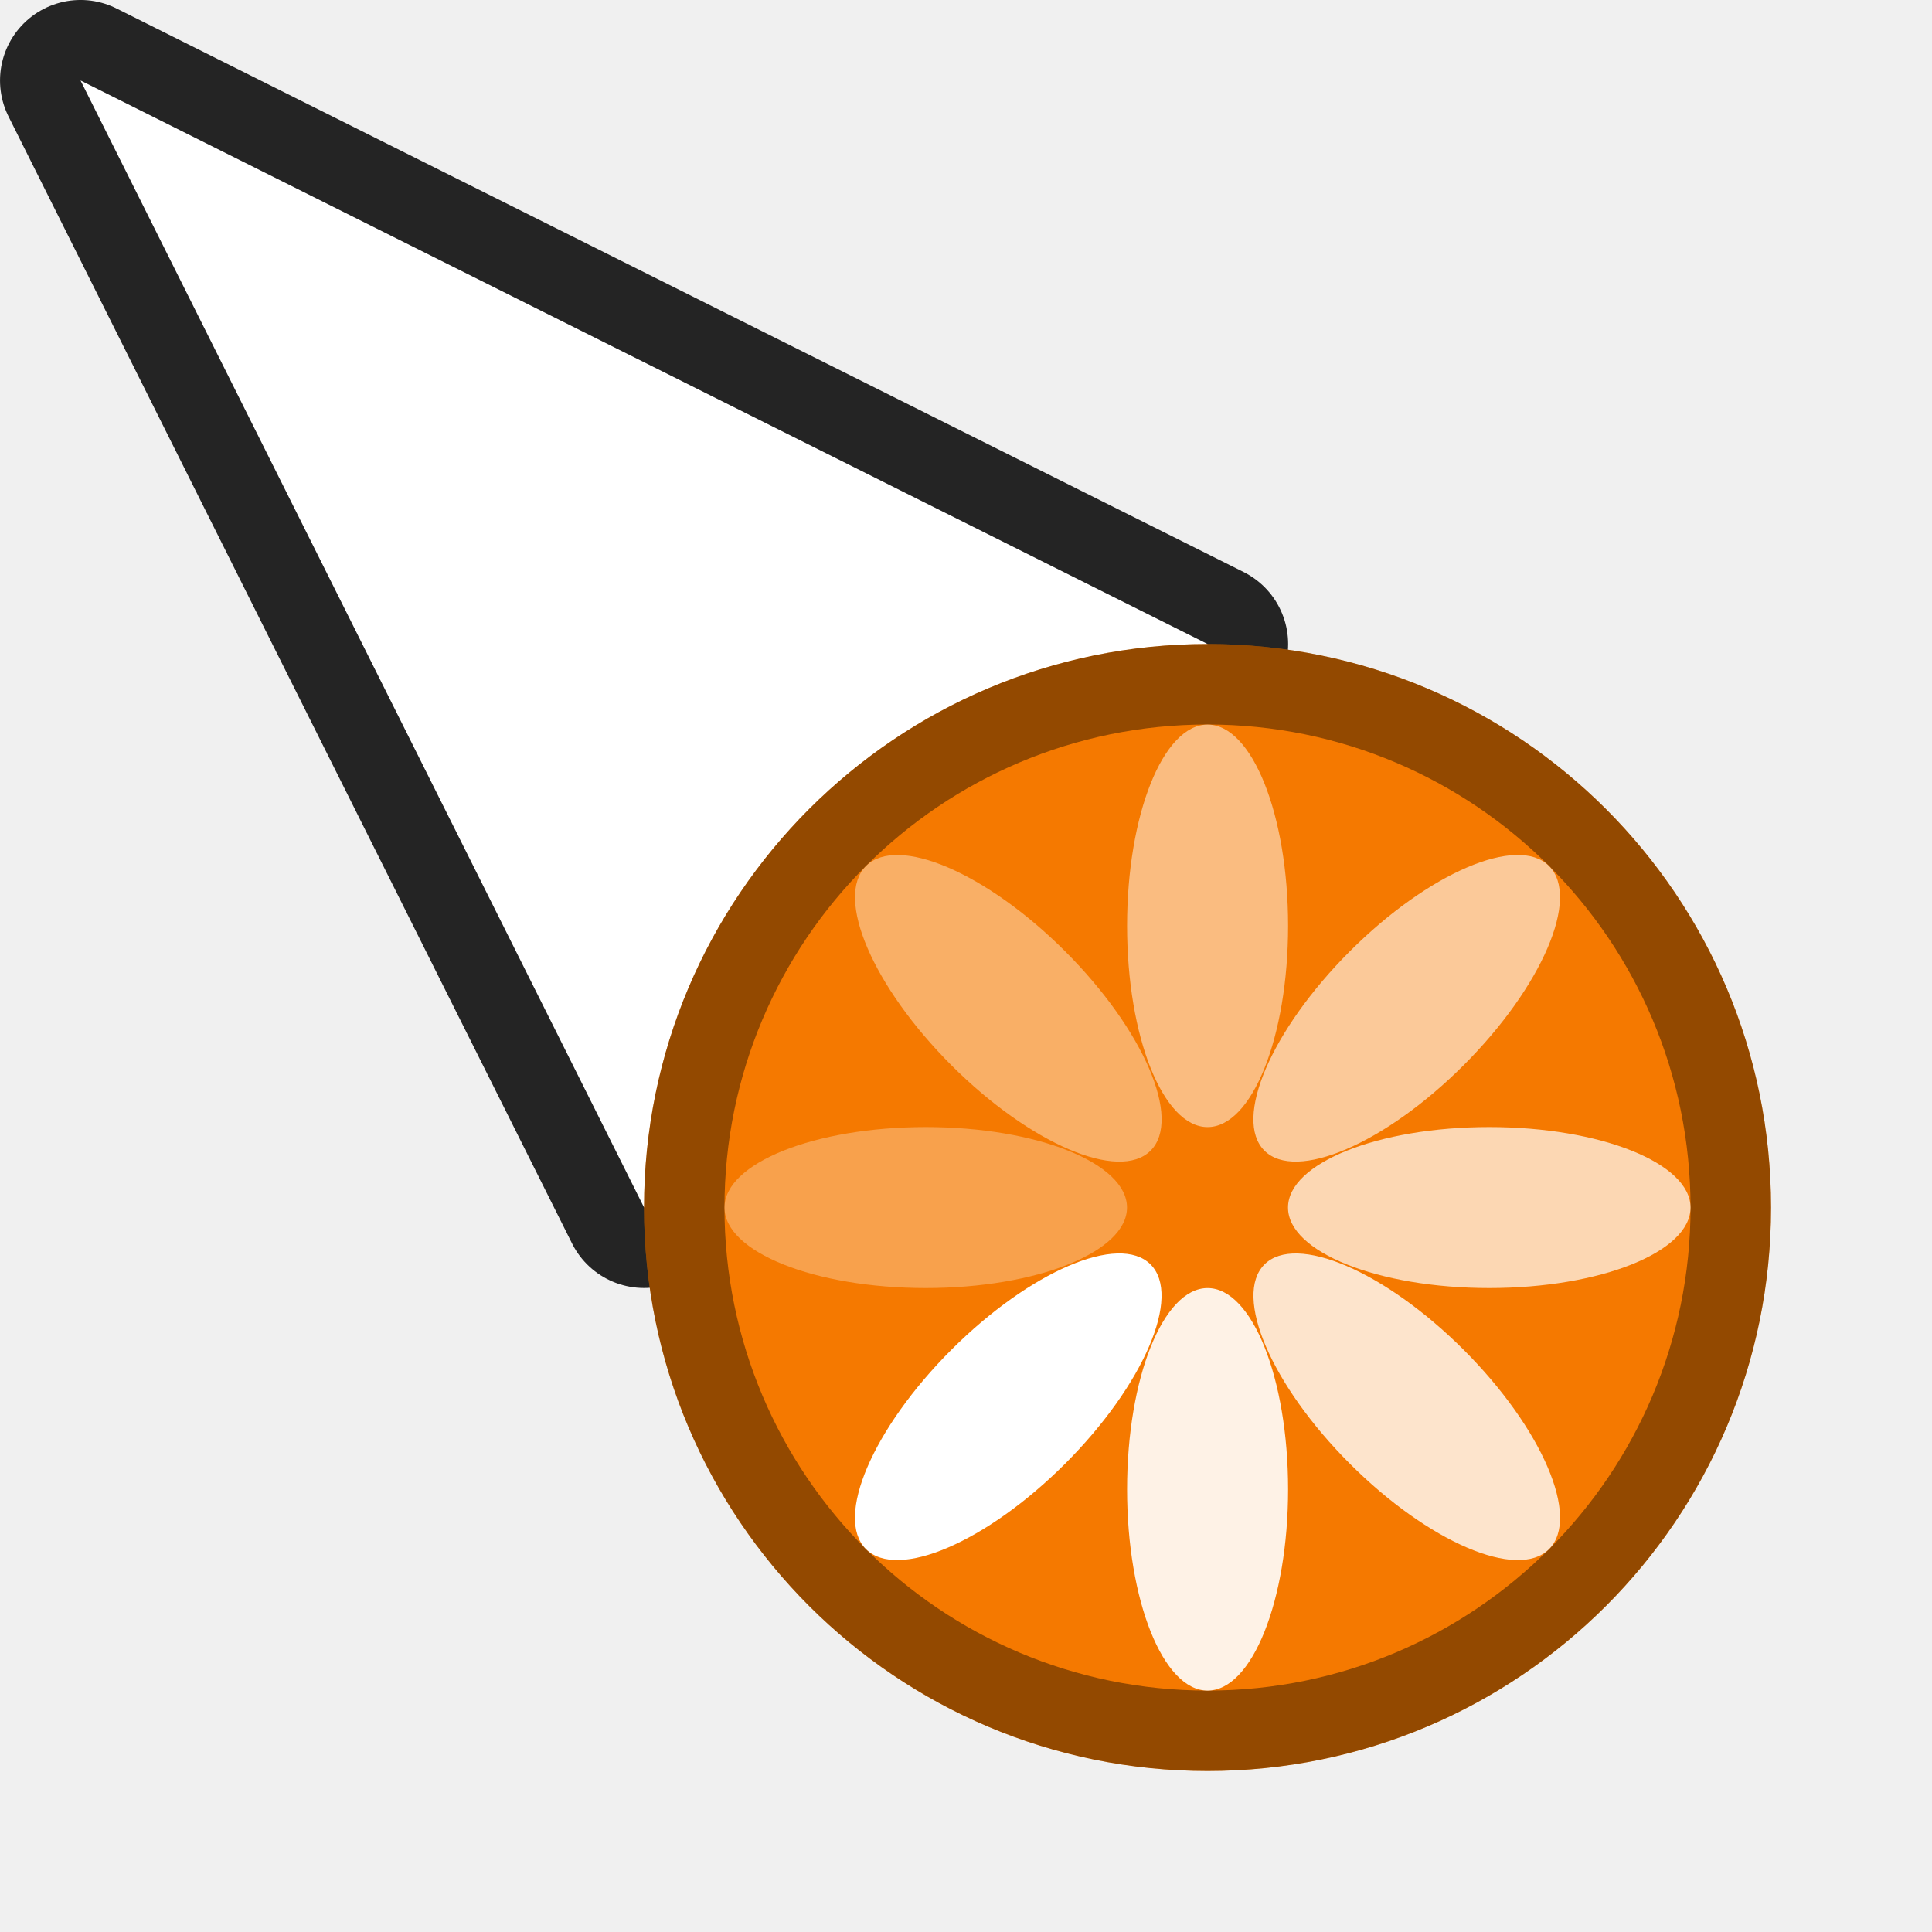
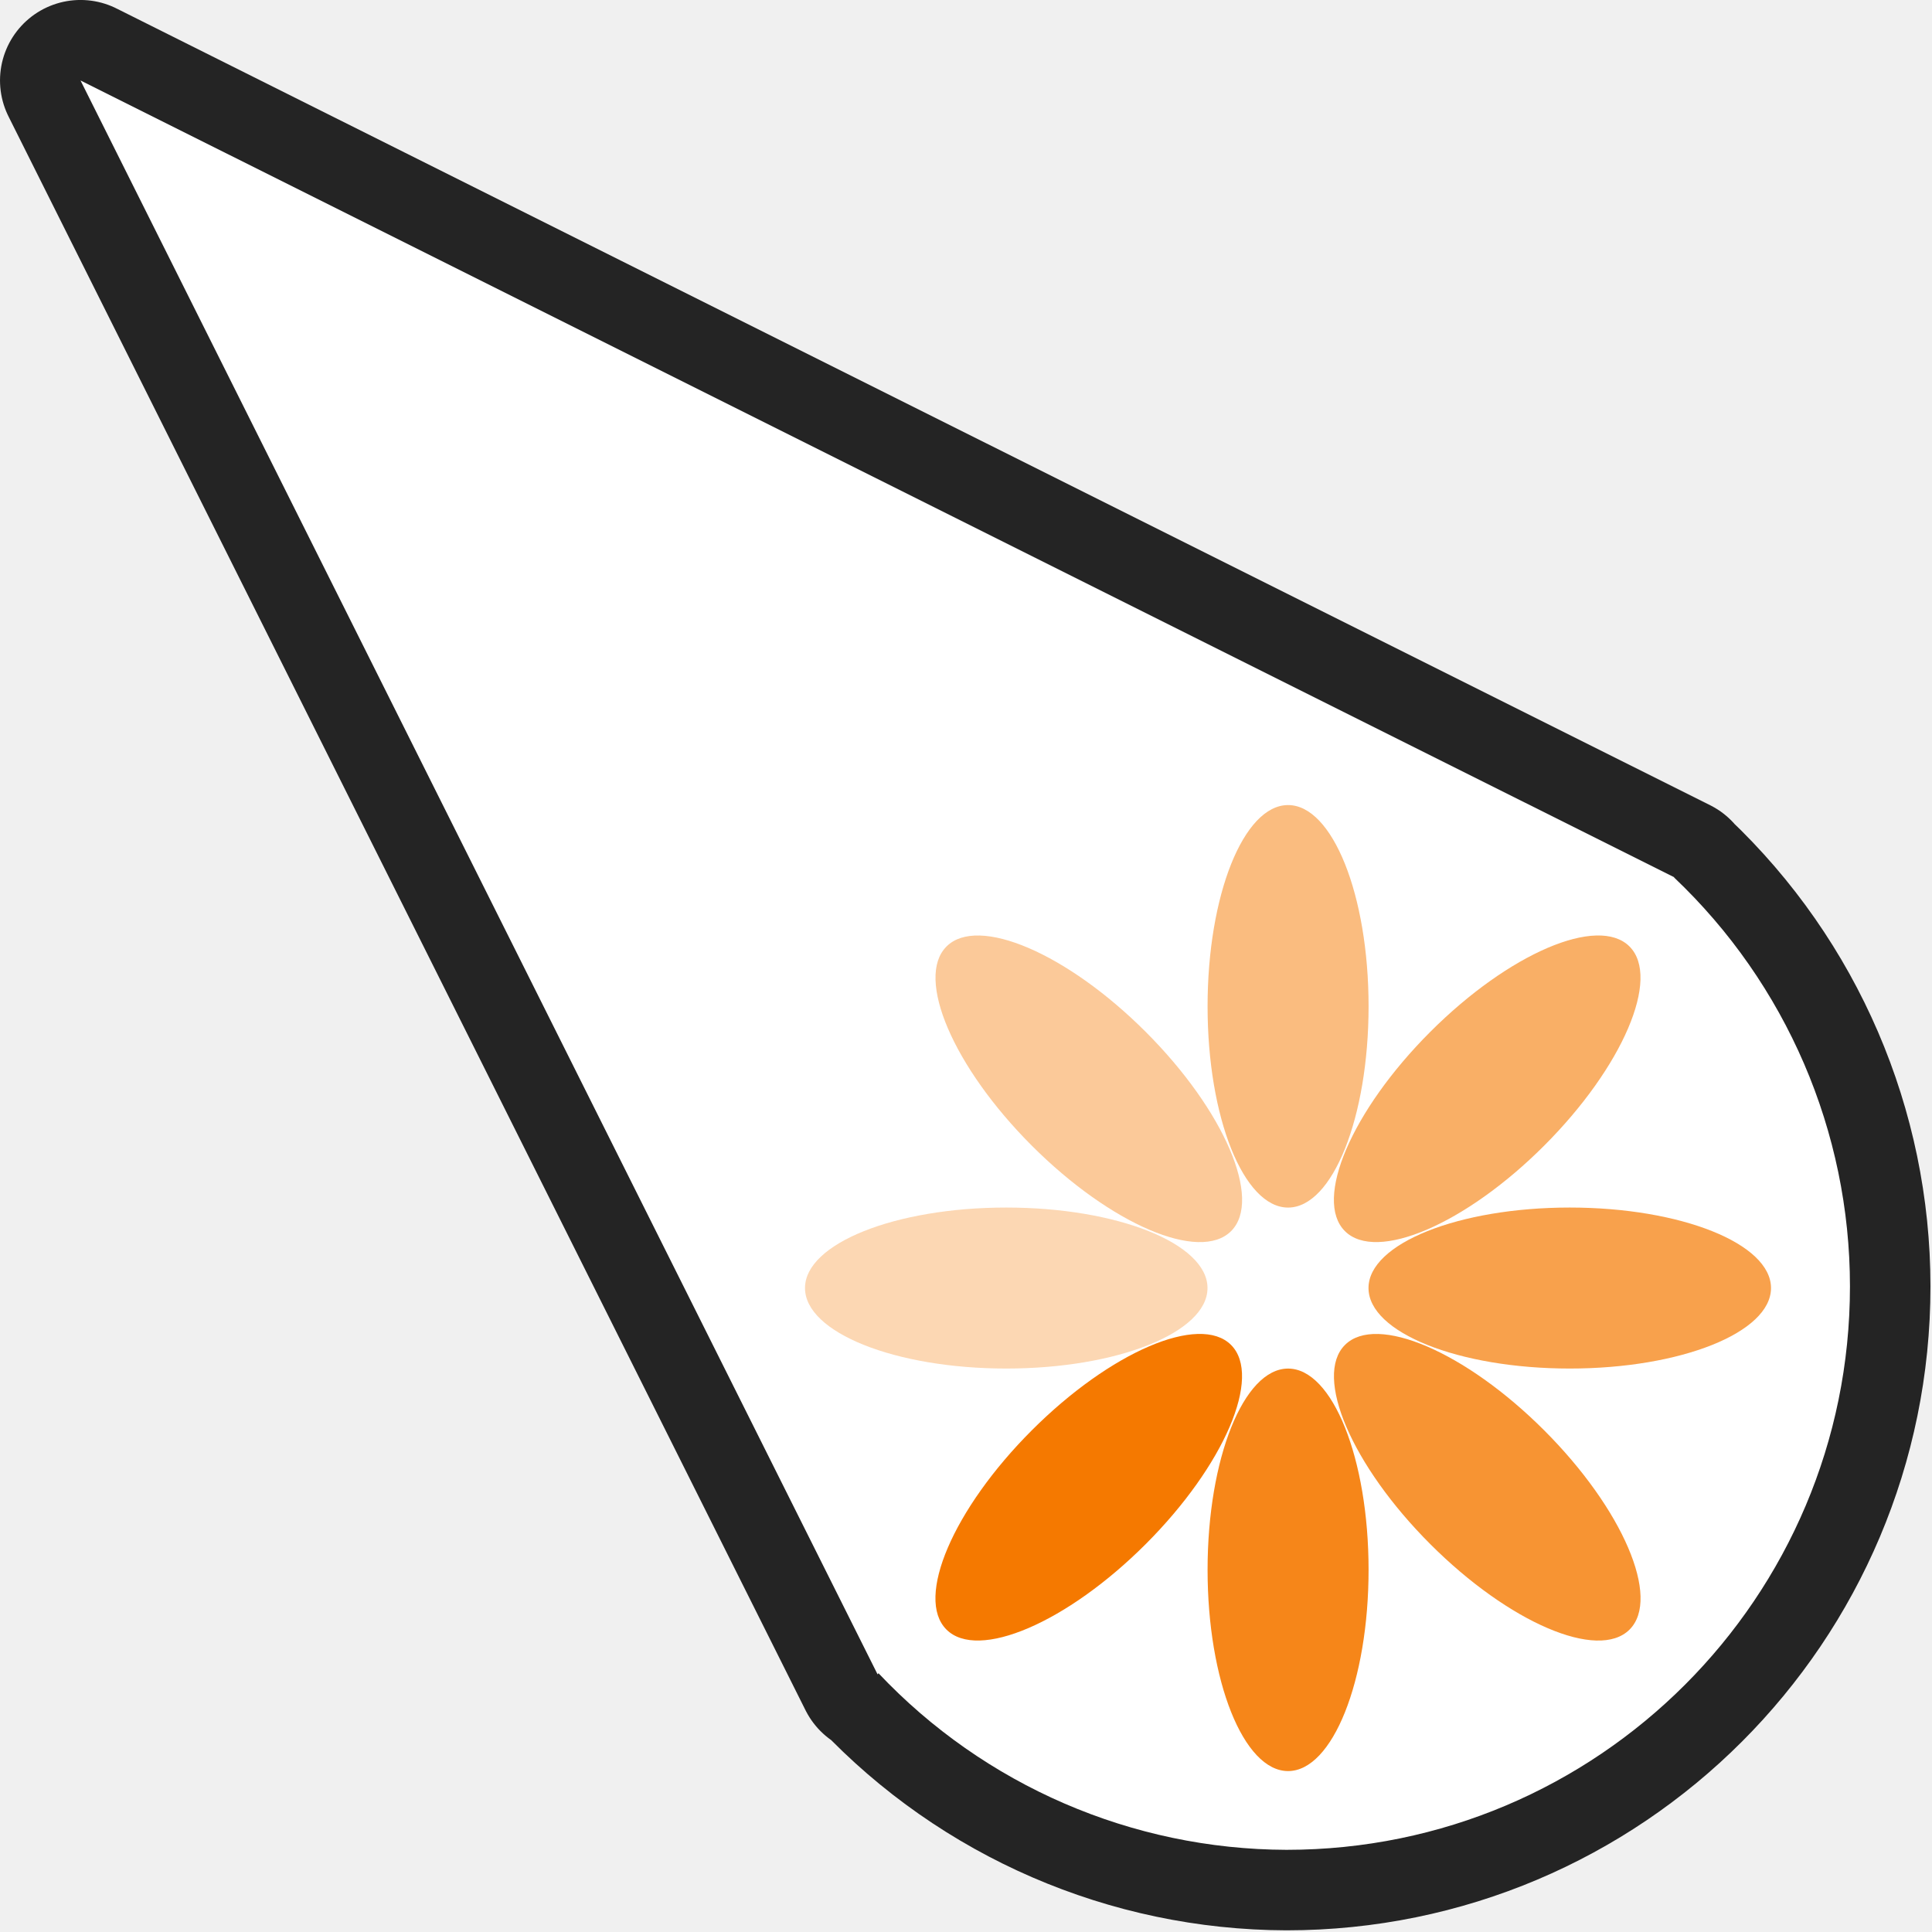
<svg xmlns="http://www.w3.org/2000/svg" width="24" height="24" viewBox="0 0 24 24" id="svg2" version="1.1">
  <defs id="defs4" />
  <g id="layer1" transform="translate(0,-1018.362)">
    <g transform="translate(18.78685,15.95532)" id="g6182" />
    <g id="g3692" transform="rotate(-22.32755,4,1021.362)">
-       <g id="g1152" transform="translate(-0.5450588,-1.304767)">
-         <g id="g1" transform="translate(0.5451262,1.30491)">
-           <path id="path3667" style="fill:none;fill-opacity:1;stroke:#000000;stroke-width:2;stroke-linecap:butt;stroke-linejoin:round;stroke-miterlimit:3.2;stroke-dasharray:none;stroke-opacity:0.85;paint-order:markers stroke fill" d="m 1.985,1018.372 1.157,15.61 c 2.626,-0.866 2.109,3.423 3.133,2.427 -0.41,-1.067 -0.178,-2.274 0.599,-3.113 1.127,-1.214 3.025,-1.284 4.239,-0.157 0.295,0.274 0.532,0.605 0.697,0.972 1.495,-0.027 -1.994,-2.686 0.467,-3.944 z" />
-           <path id="path5105" style="fill:#ffffff;fill-opacity:1;stroke:none;stroke-width:2;stroke-linecap:round;stroke-linejoin:round;stroke-miterlimit:4;stroke-dasharray:none;stroke-opacity:1" d="m 1.985,1018.372 1.157,15.61 c 2.626,-0.866 2.109,3.423 3.133,2.427 -0.41,-1.067 -0.178,-2.274 0.599,-3.113 1.127,-1.214 3.025,-1.284 4.239,-0.157 0.295,0.274 0.532,0.605 0.697,0.972 1.495,-0.027 -1.994,-2.686 0.467,-3.944 z" />
-         </g>
-         <ellipse style="fill:#f57900;fill-opacity:1;stroke-width:0;stroke-linejoin:round;stroke-opacity:0.85;paint-order:markers stroke fill" id="circle1383" cx="403.717" cy="956.268" transform="rotate(22.32755)" rx="7" ry="7" />
-         <path id="circle1519" style="fill:#000000;fill-opacity:0.402;stroke-width:0;stroke-linejoin:round;stroke-opacity:0.85;paint-order:markers stroke fill" d="m 12.821,1031.471 a 7,7 0 0 0 -9.134,3.816 7,7 0 0 0 3.816,9.134 7,7 0 0 0 9.134,-3.816 7,7 0 0 0 -3.816,-9.134 z m -0.38,0.925 a 6,6 0 0 1 3.271,7.83 6,6 0 0 1 -7.83,3.271 6,6 0 0 1 -3.271,-7.83 6,6 0 0 1 7.83,-3.271 z" />
+       <g id="g1152">
+         <path id="circle1383-3" style="fill:#ffffff;fill-opacity:1;stroke:#000000;stroke-width:2;stroke-linejoin:round;stroke-dasharray:none;stroke-opacity:0.85;paint-order:markers stroke fill" d="m 1.985,1018.372 1.637,22.076 c 0.005,0 0.01,0 0.015,-0.01 0.688,1.792 2.083,3.223 3.856,3.957 3.576,1.469 7.666,-0.24 9.134,-3.816 0.73,-1.778 0.696,-3.777 -0.092,-5.529 8.5e-4,-4e-4 0.002,-6e-4 0.003,-10e-4 z" />
        <g id="g1550" transform="rotate(-135,10.15923,1037.181)">
-           <ellipse style="fill:#ffffff;fill-opacity:1;stroke:#000000;stroke-width:0;stroke-linejoin:round;stroke-opacity:0.85;paint-order:markers stroke fill" id="ellipse2120" cx="402.717" cy="951.768" transform="rotate(22.32755)" rx="1" ry="2.5" />
-           <ellipse style="fill:#ffffff;fill-opacity:0.6;stroke:#000000;stroke-width:0;stroke-linejoin:round;stroke-opacity:0.85;paint-order:markers stroke fill" id="ellipse1402" cx="402.717" cy="958.768" transform="rotate(22.32755)" rx="1" ry="2.5" />
-           <ellipse style="fill:#ffffff;fill-opacity:0.4;stroke:#000000;stroke-width:0;stroke-linejoin:round;stroke-opacity:0.85;paint-order:markers stroke fill" id="ellipse1404" cx="955.268" cy="-406.217" transform="rotate(112.3276)" rx="1" ry="2.5" />
-           <ellipse style="fill:#ffffff;fill-opacity:0.8;stroke:#000000;stroke-width:0;stroke-linejoin:round;stroke-opacity:0.85;paint-order:markers stroke fill" id="ellipse1406" cx="955.268" cy="-399.217" transform="rotate(112.3276)" rx="1" ry="2.5" />
-           <ellipse style="fill:#ffffff;fill-opacity:0.3;stroke:#000000;stroke-width:0;stroke-linejoin:round;stroke-opacity:0.85;paint-order:markers stroke fill" id="ellipse1408" cx="960.24" cy="387.213" transform="rotate(67.32755)" rx="1" ry="2.5" />
-           <ellipse style="fill:#ffffff;fill-opacity:0.7;stroke:#000000;stroke-width:0;stroke-linejoin:round;stroke-opacity:0.85;paint-order:markers stroke fill" id="ellipse1410" cx="960.24" cy="394.213" transform="rotate(67.32755)" rx="1" ry="2.5" />
-           <ellipse style="fill:#ffffff;fill-opacity:0.5;stroke:#000000;stroke-width:0;stroke-linejoin:round;stroke-opacity:0.85;paint-order:markers stroke fill" id="ellipse1412" cx="390.713" cy="-963.74" transform="rotate(157.3276)" rx="1" ry="2.5" />
-           <ellipse style="fill:#ffffff;fill-opacity:0.9;stroke:#000000;stroke-width:0;stroke-linejoin:round;stroke-opacity:0.85;paint-order:markers stroke fill" id="ellipse1414" cx="390.713" cy="-956.74" transform="rotate(157.3276)" rx="1" ry="2.5" />
+           <ellipse style="fill:#f57900;fill-opacity:1;stroke:#000000;stroke-width:0;stroke-linejoin:round;stroke-opacity:0.85;paint-order:markers stroke fill" id="ellipse2120" cx="402.717" cy="951.768" transform="rotate(22.32755)" rx="1" ry="2.5" />
+           <ellipse style="opacity:0.6;fill:#f57900;fill-opacity:1;stroke:#000000;stroke-width:0;stroke-linejoin:round;stroke-opacity:0.85;paint-order:markers stroke fill" id="ellipse1402" cx="402.717" cy="958.768" transform="rotate(22.32755)" rx="1" ry="2.5" />
+           <ellipse style="opacity:0.4;fill:#f57900;fill-opacity:1;stroke:#000000;stroke-width:0;stroke-linejoin:round;stroke-opacity:0.85;paint-order:markers stroke fill" id="ellipse1404" cx="955.268" cy="-406.217" transform="rotate(112.3276)" rx="1" ry="2.5" />
+           <ellipse style="opacity:0.8;fill:#f57900;fill-opacity:1;stroke:#000000;stroke-width:0;stroke-linejoin:round;stroke-opacity:0.85;paint-order:markers stroke fill" id="ellipse1406" cx="955.268" cy="-399.217" transform="rotate(112.3276)" rx="1" ry="2.5" />
+           <ellipse style="opacity:0.3;fill:#f57900;fill-opacity:1;stroke:#000000;stroke-width:0;stroke-linejoin:round;stroke-opacity:0.85;paint-order:markers stroke fill" id="ellipse1408" cx="960.24" cy="387.213" transform="rotate(67.32755)" rx="1" ry="2.5" />
+           <ellipse style="opacity:0.7;fill:#f57900;fill-opacity:1;stroke:#000000;stroke-width:0;stroke-linejoin:round;stroke-opacity:0.85;paint-order:markers stroke fill" id="ellipse1410" cx="960.24" cy="394.213" transform="rotate(67.32755)" rx="1" ry="2.5" />
+           <ellipse style="opacity:0.5;fill:#f57900;fill-opacity:1;stroke:#000000;stroke-width:0;stroke-linejoin:round;stroke-opacity:0.85;paint-order:markers stroke fill" id="ellipse1412" cx="390.713" cy="-963.74" transform="rotate(157.3276)" rx="1" ry="2.5" />
+           <ellipse style="opacity:0.9;fill:#f57900;fill-opacity:1;stroke:#000000;stroke-width:0;stroke-linejoin:round;stroke-opacity:0.85;paint-order:markers stroke fill" id="ellipse1414" cx="390.713" cy="-956.74" transform="rotate(157.3276)" rx="1" ry="2.5" />
        </g>
      </g>
    </g>
  </g>
</svg>
